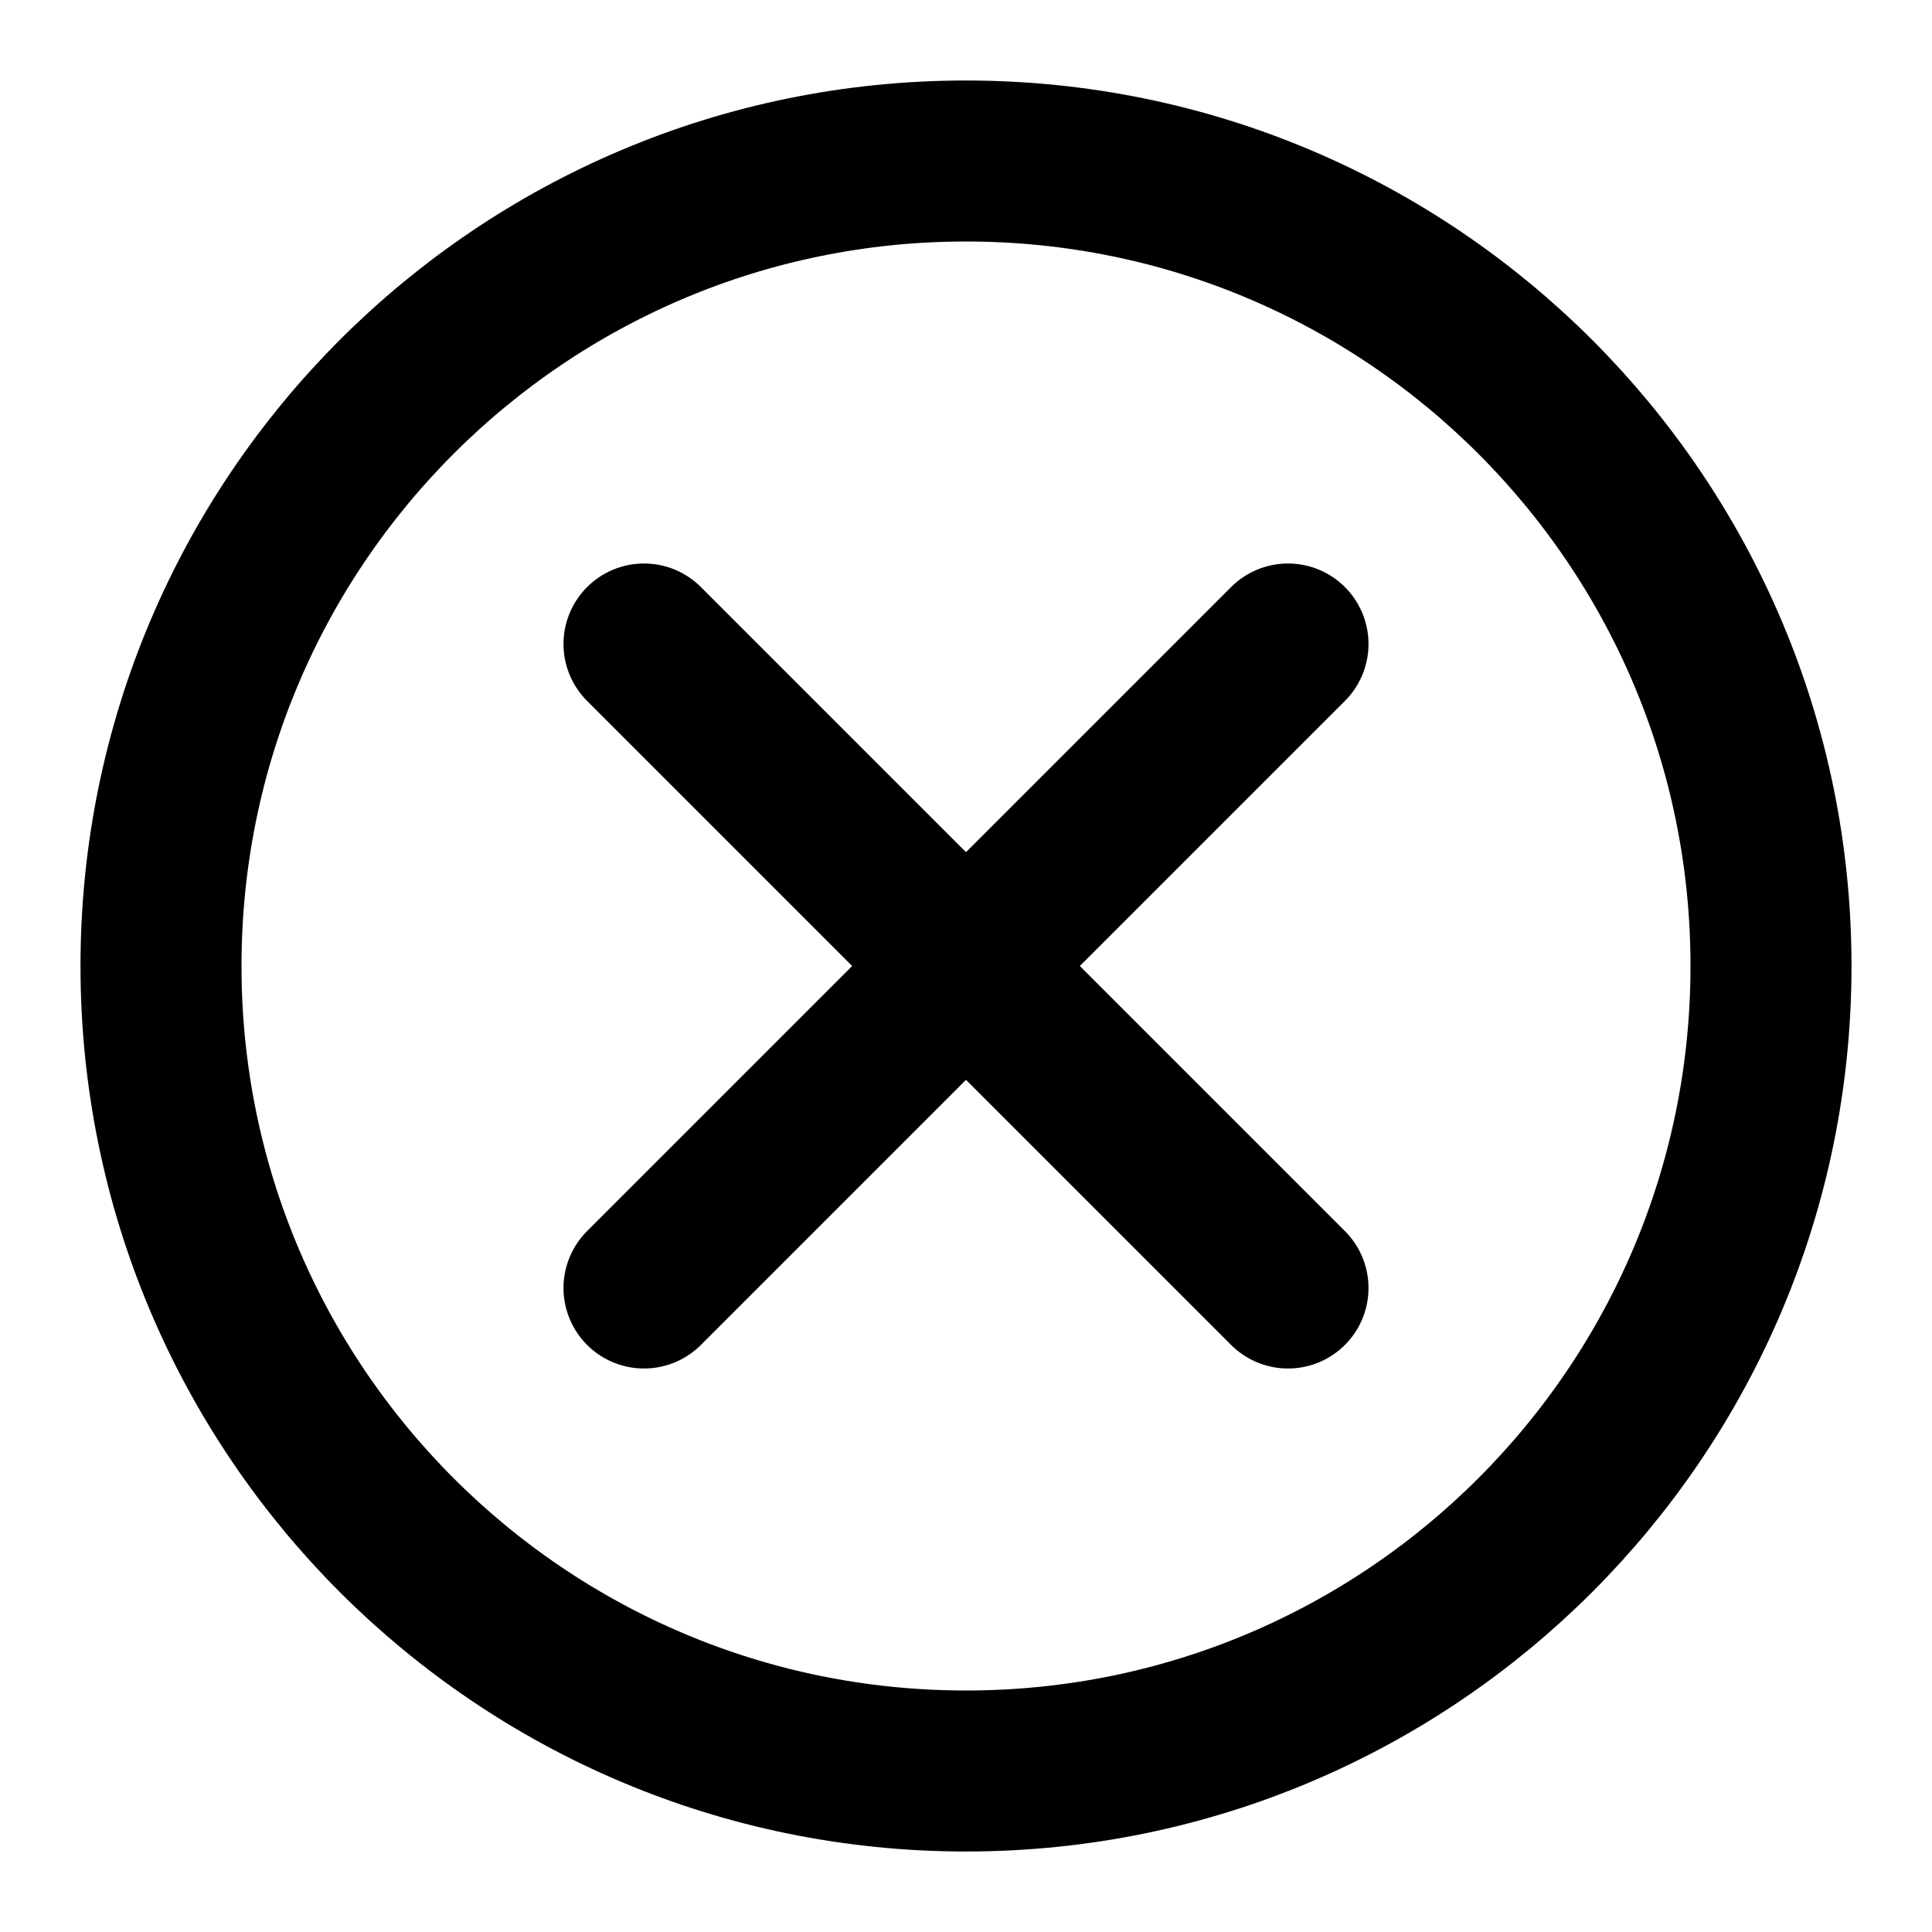
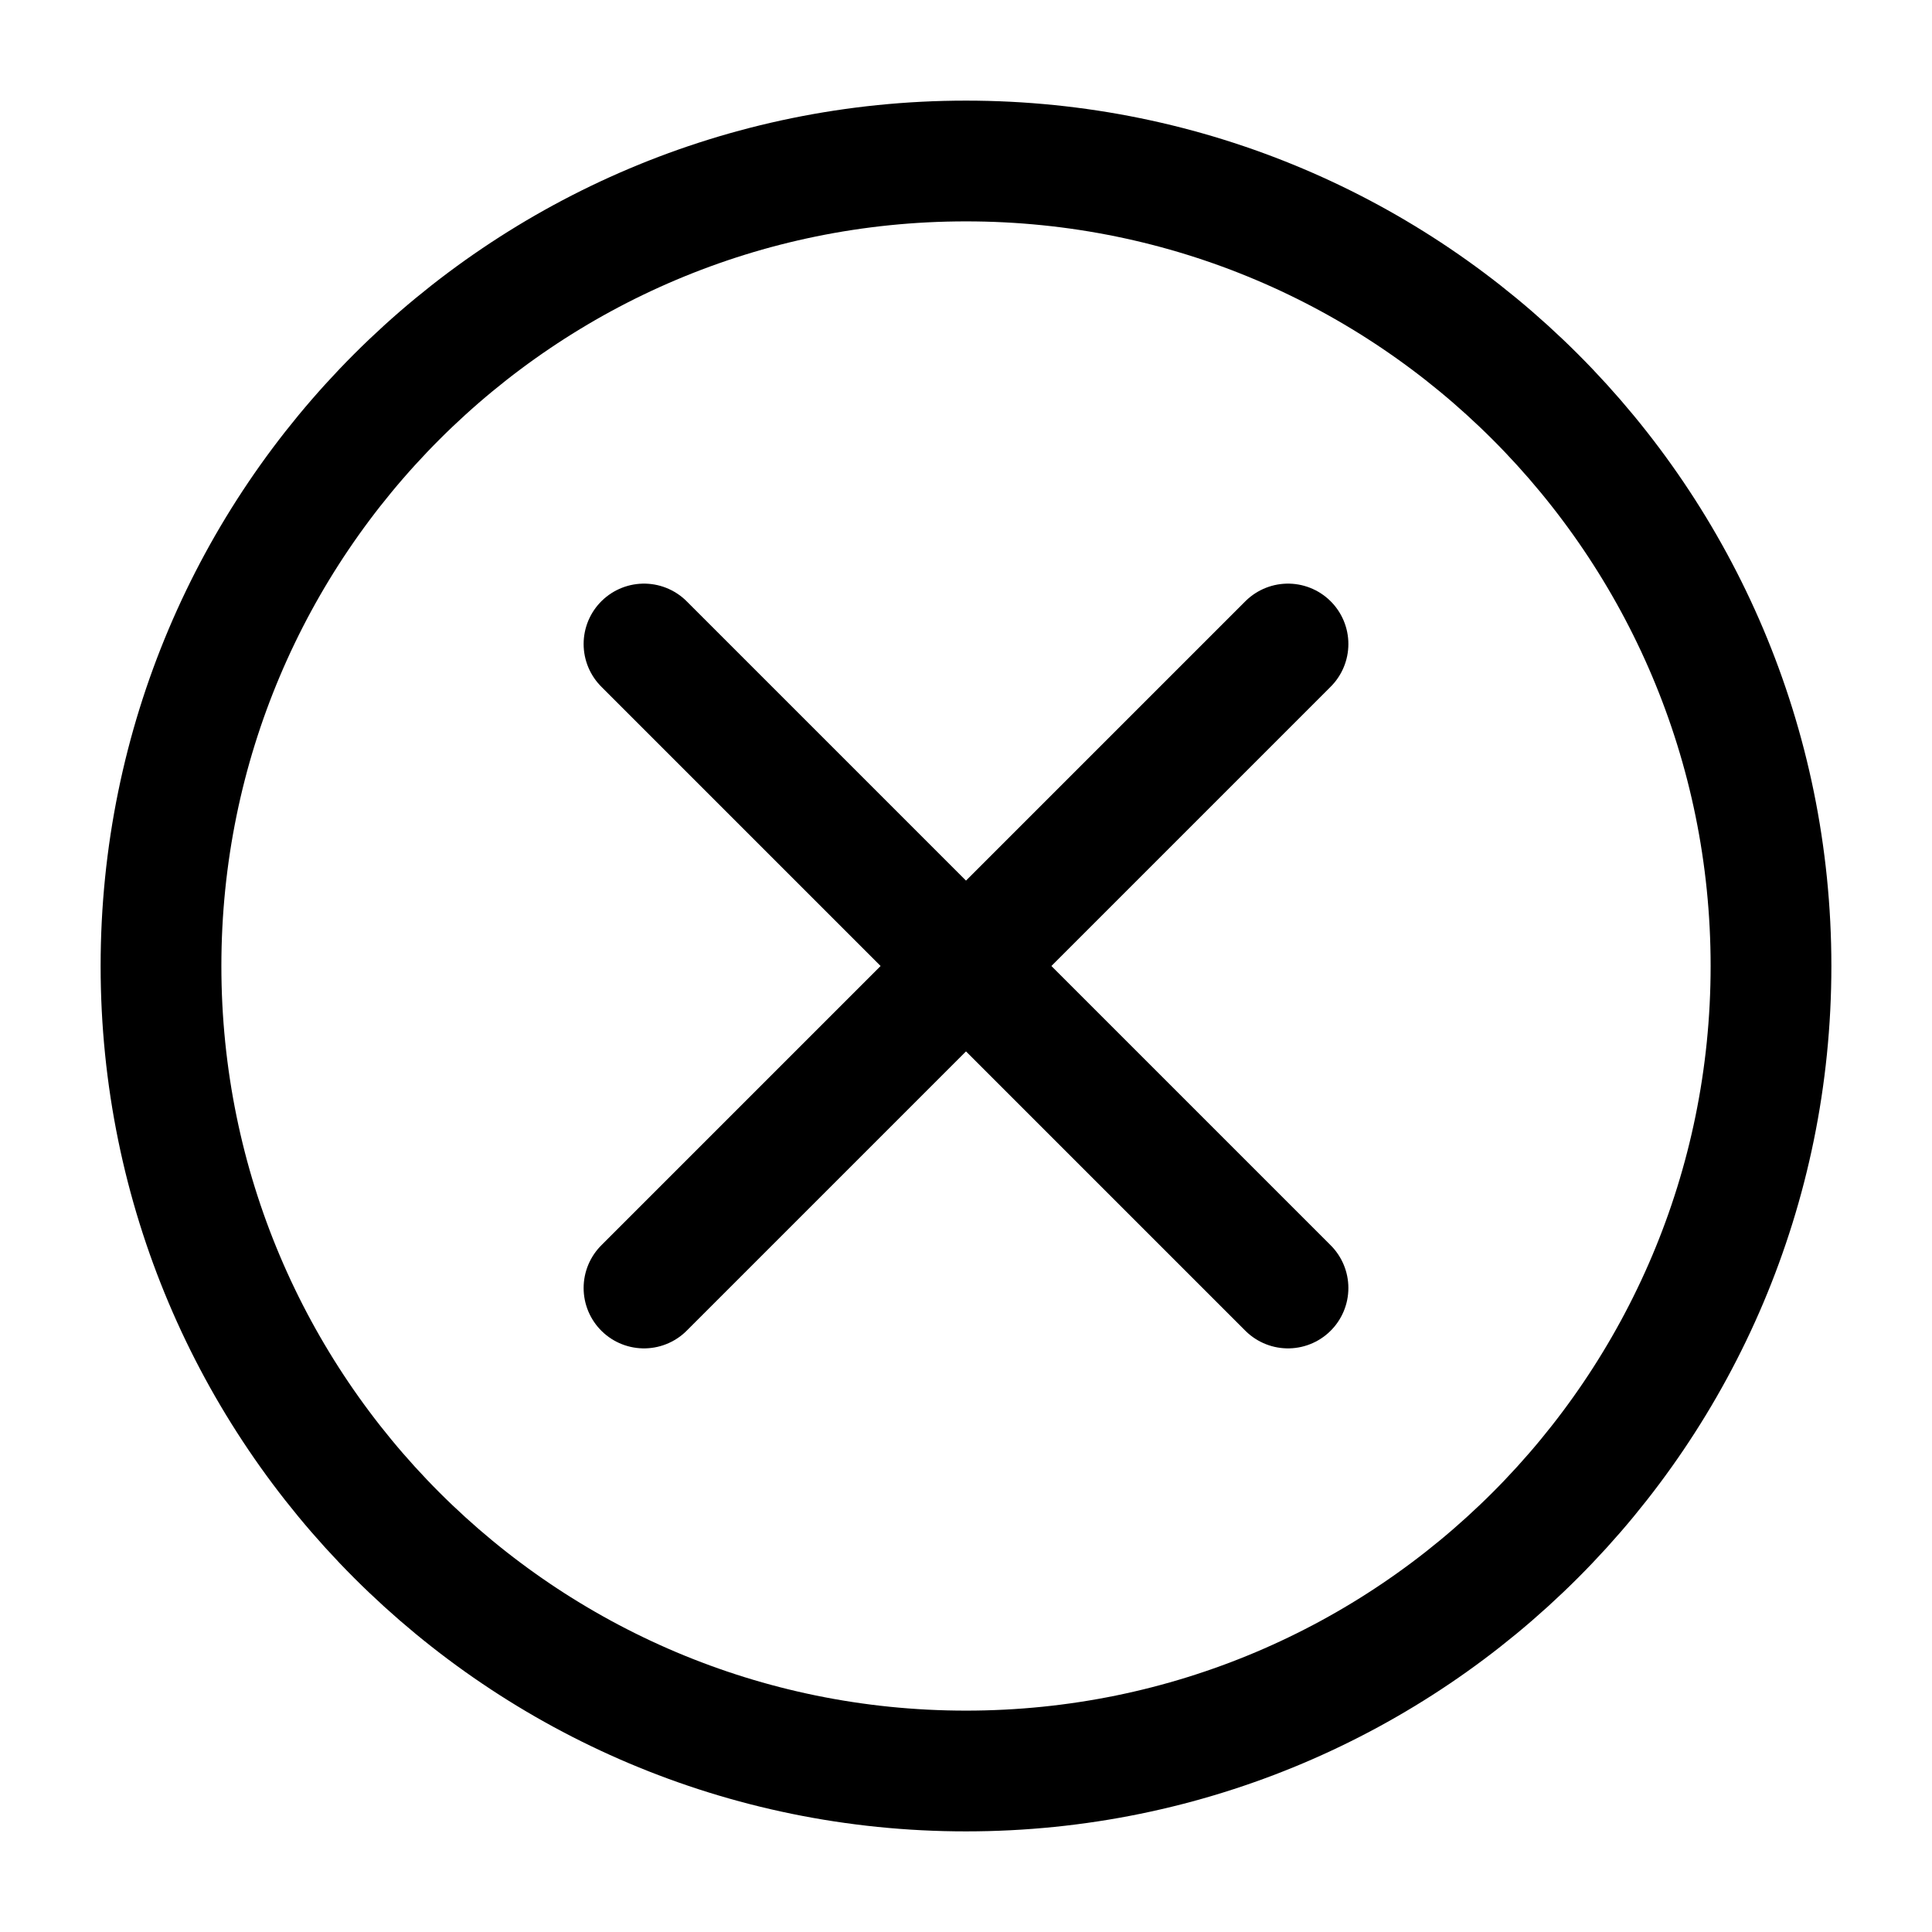
- <svg xmlns="http://www.w3.org/2000/svg" width="32" height="32" viewBox="0 0 24 24" fill="none" stroke="currentColor" stroke-width="2" stroke-linecap="round" stroke-linejoin="round">
+ <svg xmlns="http://www.w3.org/2000/svg" width="32" height="32" viewBox="0 0 24 24" fill="none" stroke="currentColor" stroke-width="1.5" stroke-linecap="round" stroke-linejoin="round">
  <circle cx="12" cy="12" r="10" />
  <line x1="16" y1="8" x2="8" y2="16" />
  <line x1="8" y1="8" x2="16" y2="16" />
</svg>
